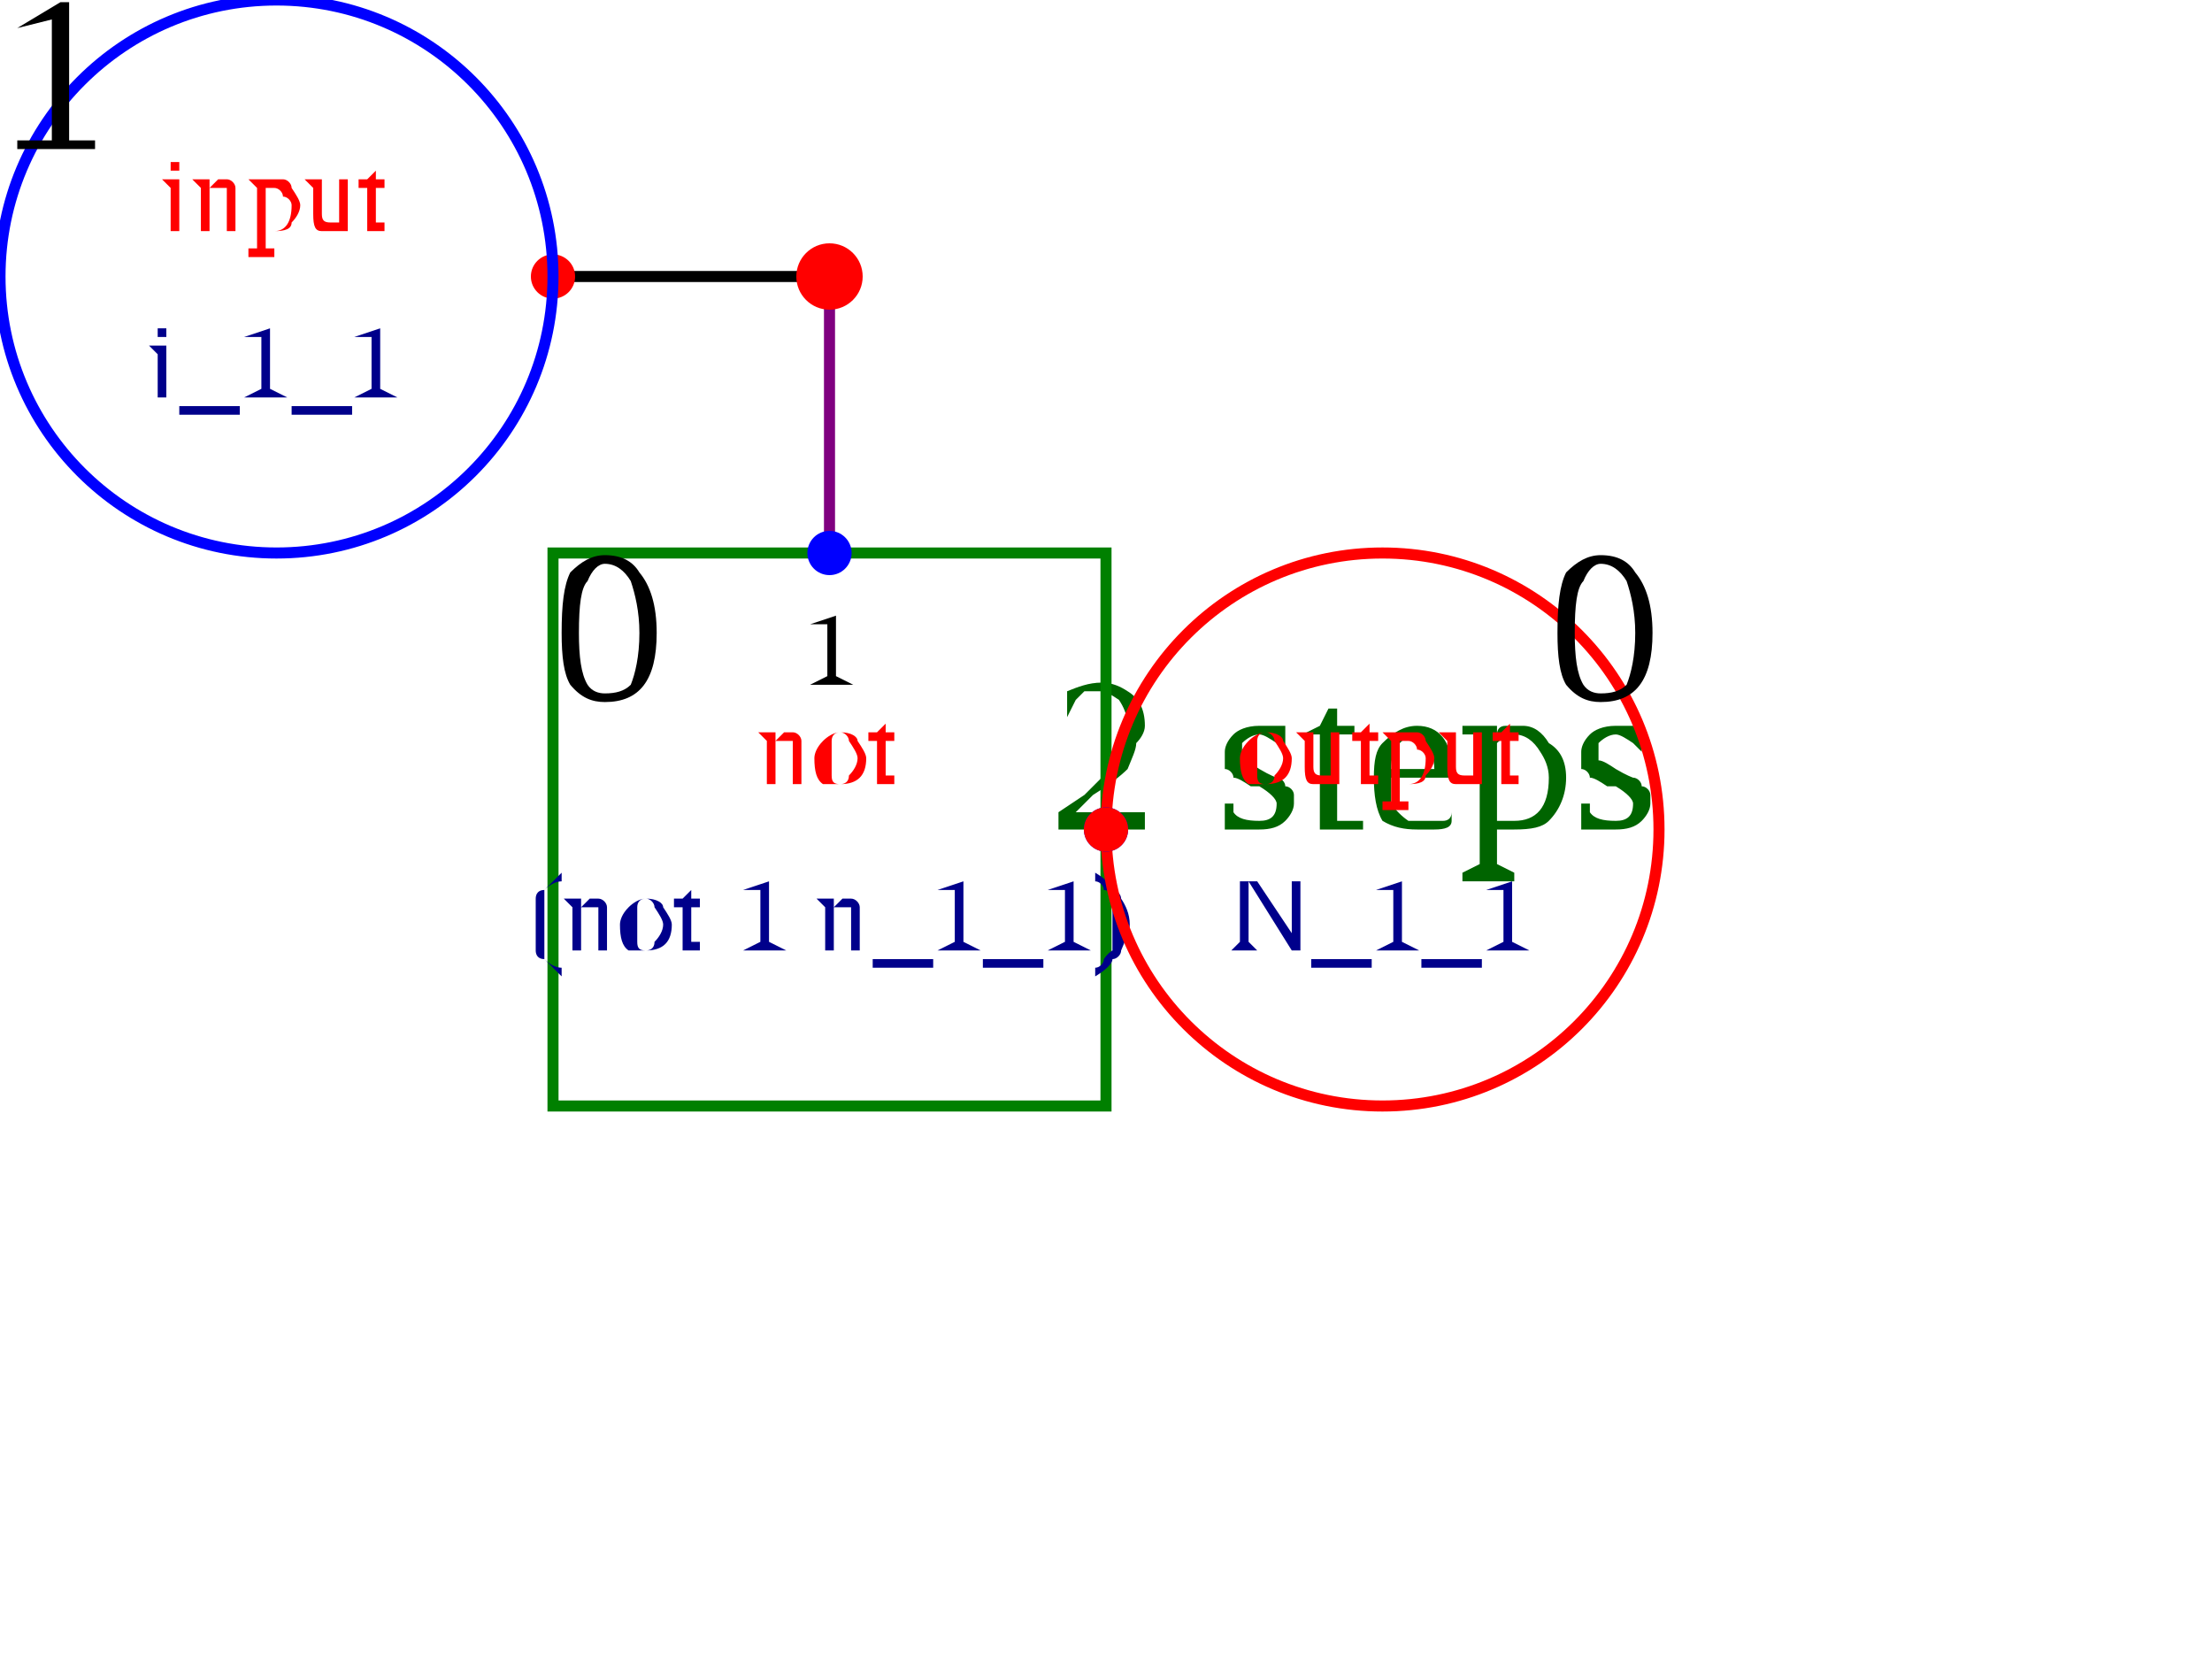
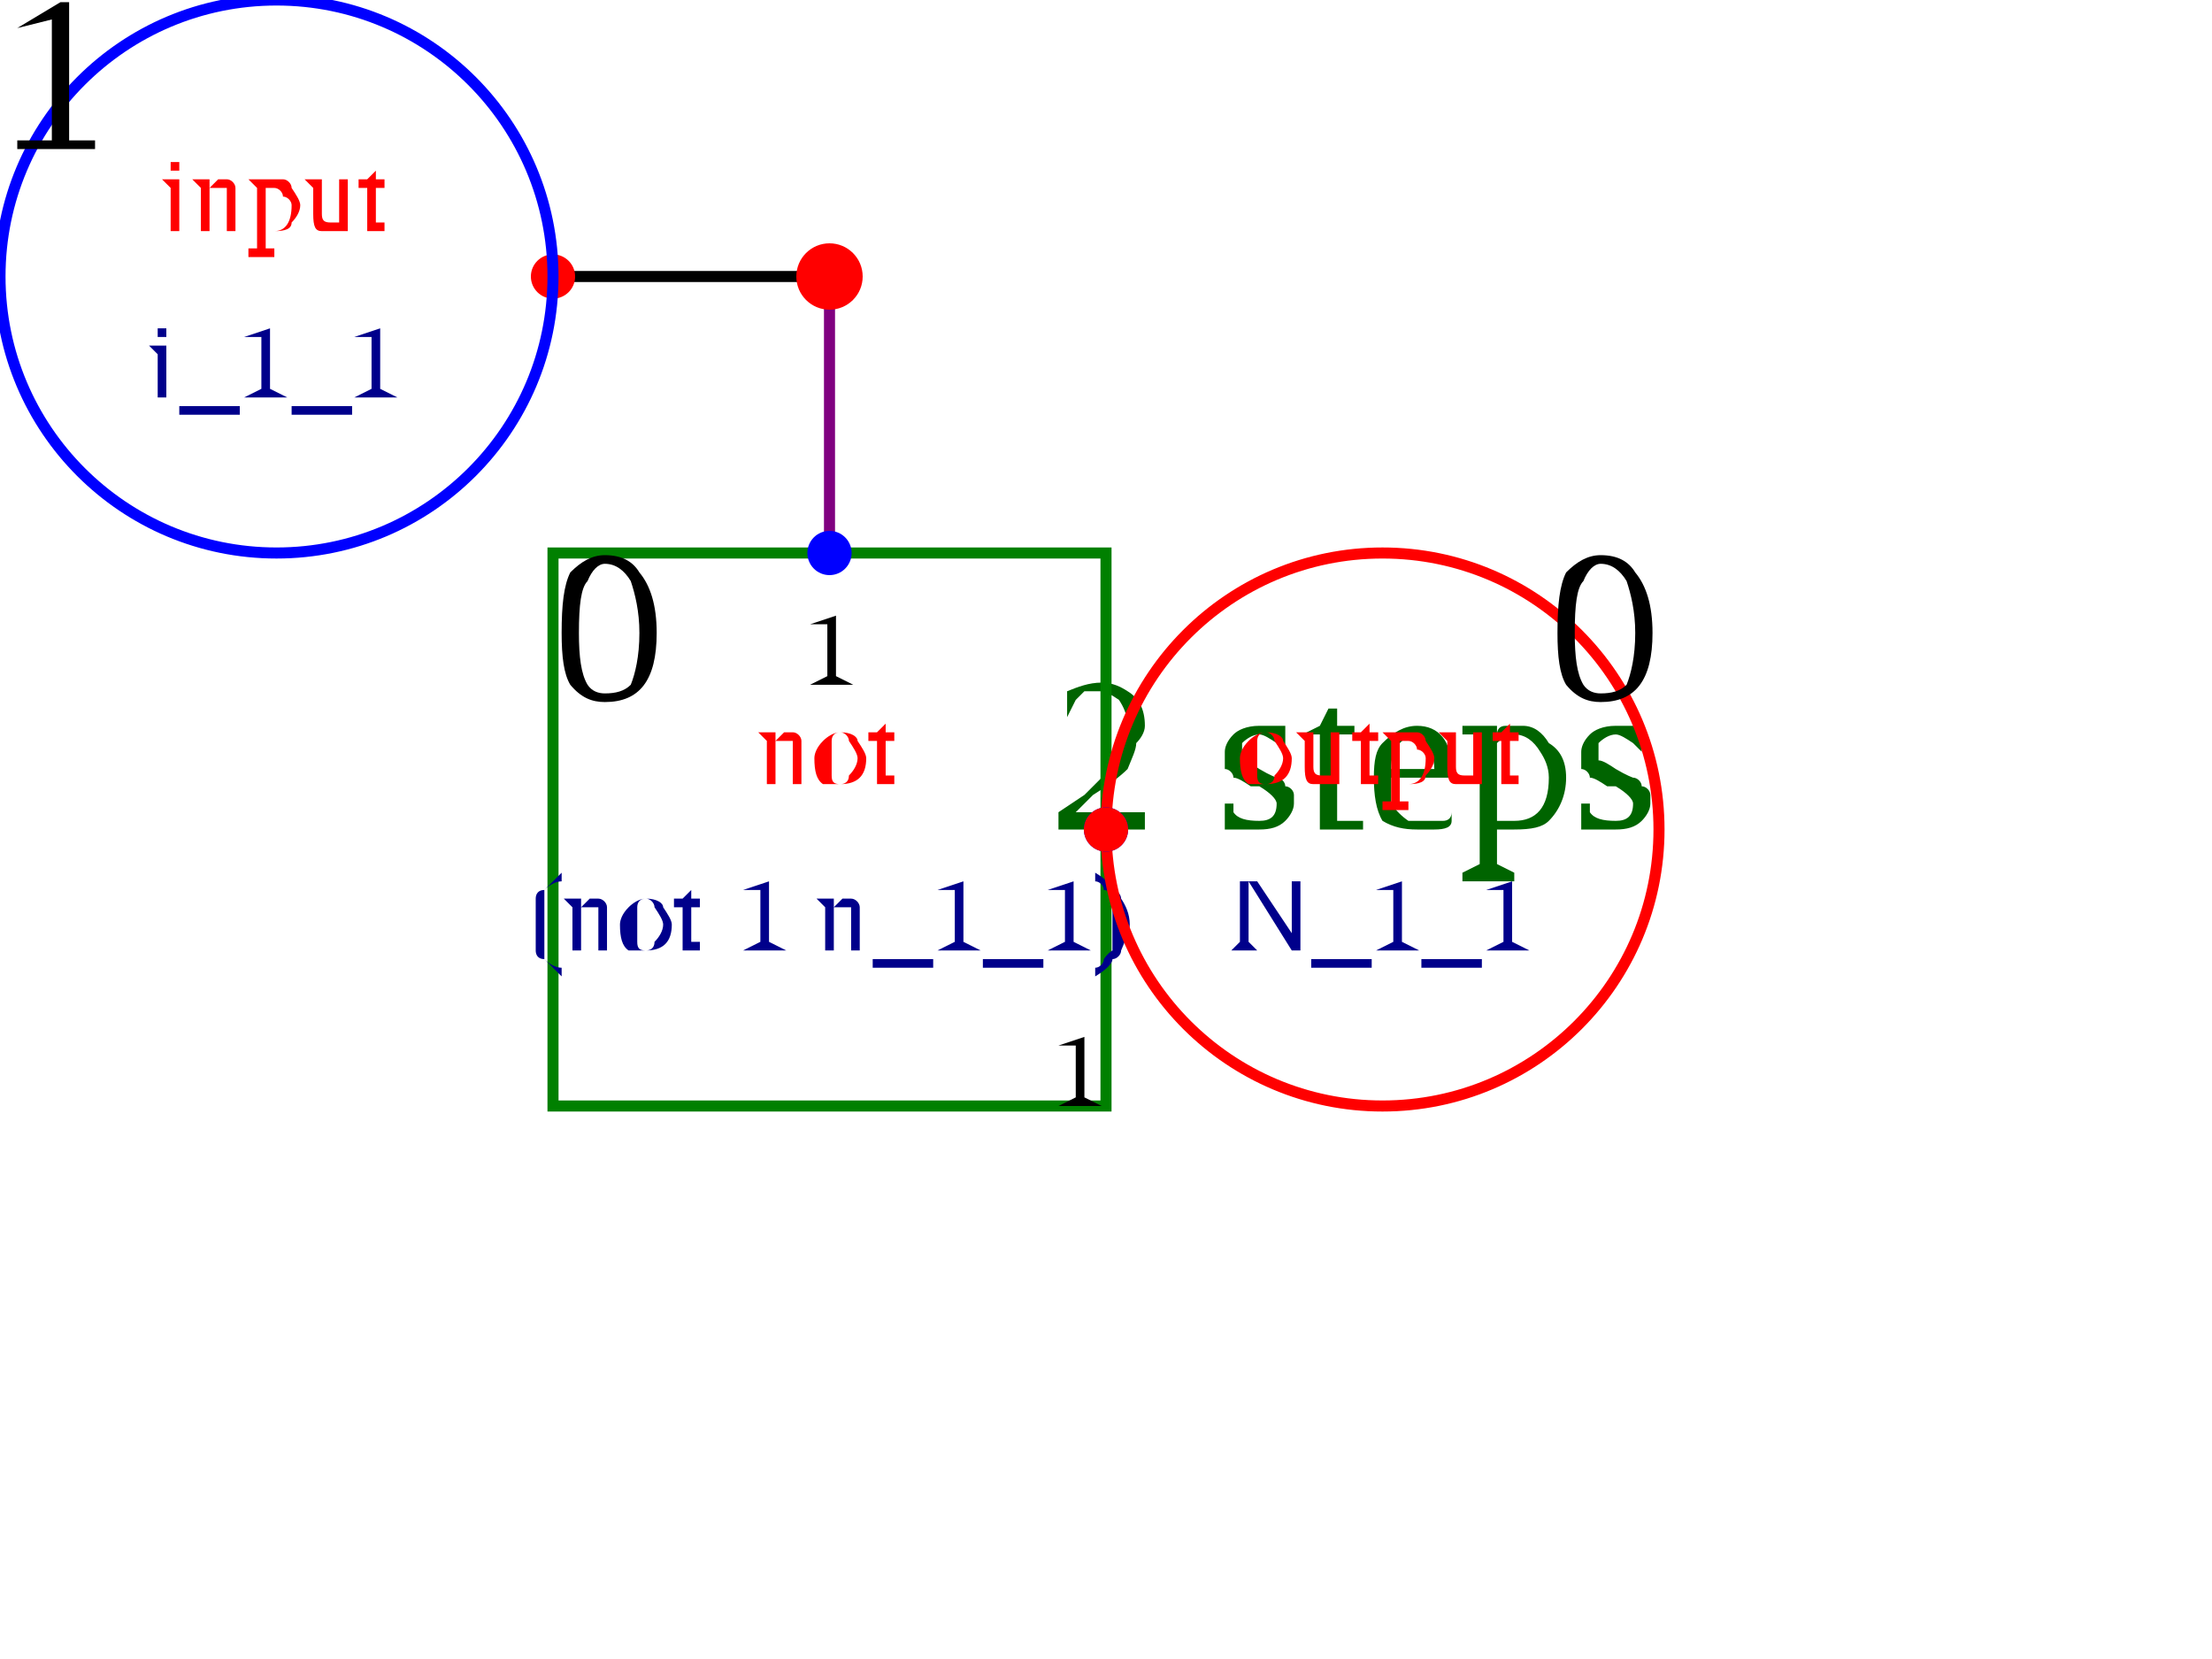
<svg xmlns="http://www.w3.org/2000/svg" height="100%" viewBox="0 0 4 3" width="100%">
  <text fill="darkGreen" font-size="0.4" stroke-width="0.04" text-anchor="end" x="3" y="1.5">2 steps</text>
  <rect fill="transparent" font-size="0.2" height="1" stroke="green" stroke-width="0.02" width="1" x="1" y="1" />
  <text dominant-baseline="hanging" fill="black" font-size="0.4" stroke-width="0.04" text-anchor="start" x="1" y="1">0</text>
+   <text fill="black" font-size="0.2" stroke-width="0.02" text-anchor="end" x="2" y="2">1</text>
  <text dominant-baseline="auto" fill="red" font-size="0.2" stroke-width="0.02" text-anchor="middle" x="1.5" y="1.417">not</text>
  <text dominant-baseline="hanging" fill="darkblue" font-size="0.2" stroke-width="0.02" text-anchor="middle" x="1.5" y="1.583">(not 1 n_1_1)</text>
  <line font-size="0.2" stroke="black" stroke-width="0.02" x1="1" x2="1.5" y1="0.5" y2="0.5" />
  <line font-size="0.2" stroke="purple" stroke-width="0.02" x1="1.5" x2="1.5" y1="0.5" y2="1" />
  <circle cx="1.5" cy="0.5" fill="red" font-size="0.2" r="0.06" stroke-width="0.02" />
  <circle cx="1.5" cy="1" fill="blue" font-size="0.2" r="0.04" stroke-width="0.02" />
  <circle cx="1" cy="0.5" fill="red" font-size="0.2" r="0.04" stroke-width="0.02" />
  <text dominant-baseline="hanging" fill="black" font-size="0.2" stroke-width="0.02" text-anchor="middle" x="1.5" y="1.1">1</text>
  <circle cx="2.5" cy="1.5" fill="transparent" font-size="0.2" r="0.5" stroke="red" stroke-width="0.02" />
  <text dominant-baseline="hanging" fill="black" font-size="0.4" stroke-width="0.04" text-anchor="end" x="3" y="1">0</text>
  <text dominant-baseline="auto" fill="red" font-size="0.2" stroke-width="0.02" text-anchor="middle" x="2.5" y="1.417">output</text>
  <text dominant-baseline="hanging" fill="darkblue" font-size="0.2" stroke-width="0.02" text-anchor="middle" x="2.5" y="1.583">N_1_1</text>
  <line font-size="0.2" stroke="black" stroke-width="0.02" x1="2" x2="2" y1="1.5" y2="1.5" />
  <circle cx="2" cy="1.5" fill="blue" font-size="0.2" r="0.04" stroke-width="0.02" />
  <circle cx="2" cy="1.5" fill="red" font-size="0.2" r="0.04" stroke-width="0.02" />
  <circle cx="0.5" cy="0.5" fill="transparent" font-size="0.2" r="0.5" stroke="blue" stroke-width="0.02" />
  <text dominant-baseline="hanging" fill="black" font-size="0.4" stroke-width="0.04" text-anchor="start" x="0" y="0">1</text>
  <text dominant-baseline="auto" fill="red" font-size="0.2" stroke-width="0.02" text-anchor="middle" x="0.5" y="0.417">input</text>
  <text dominant-baseline="hanging" fill="darkblue" font-size="0.2" stroke-width="0.02" text-anchor="middle" x="0.5" y="0.583">i_1_1</text>
</svg>
